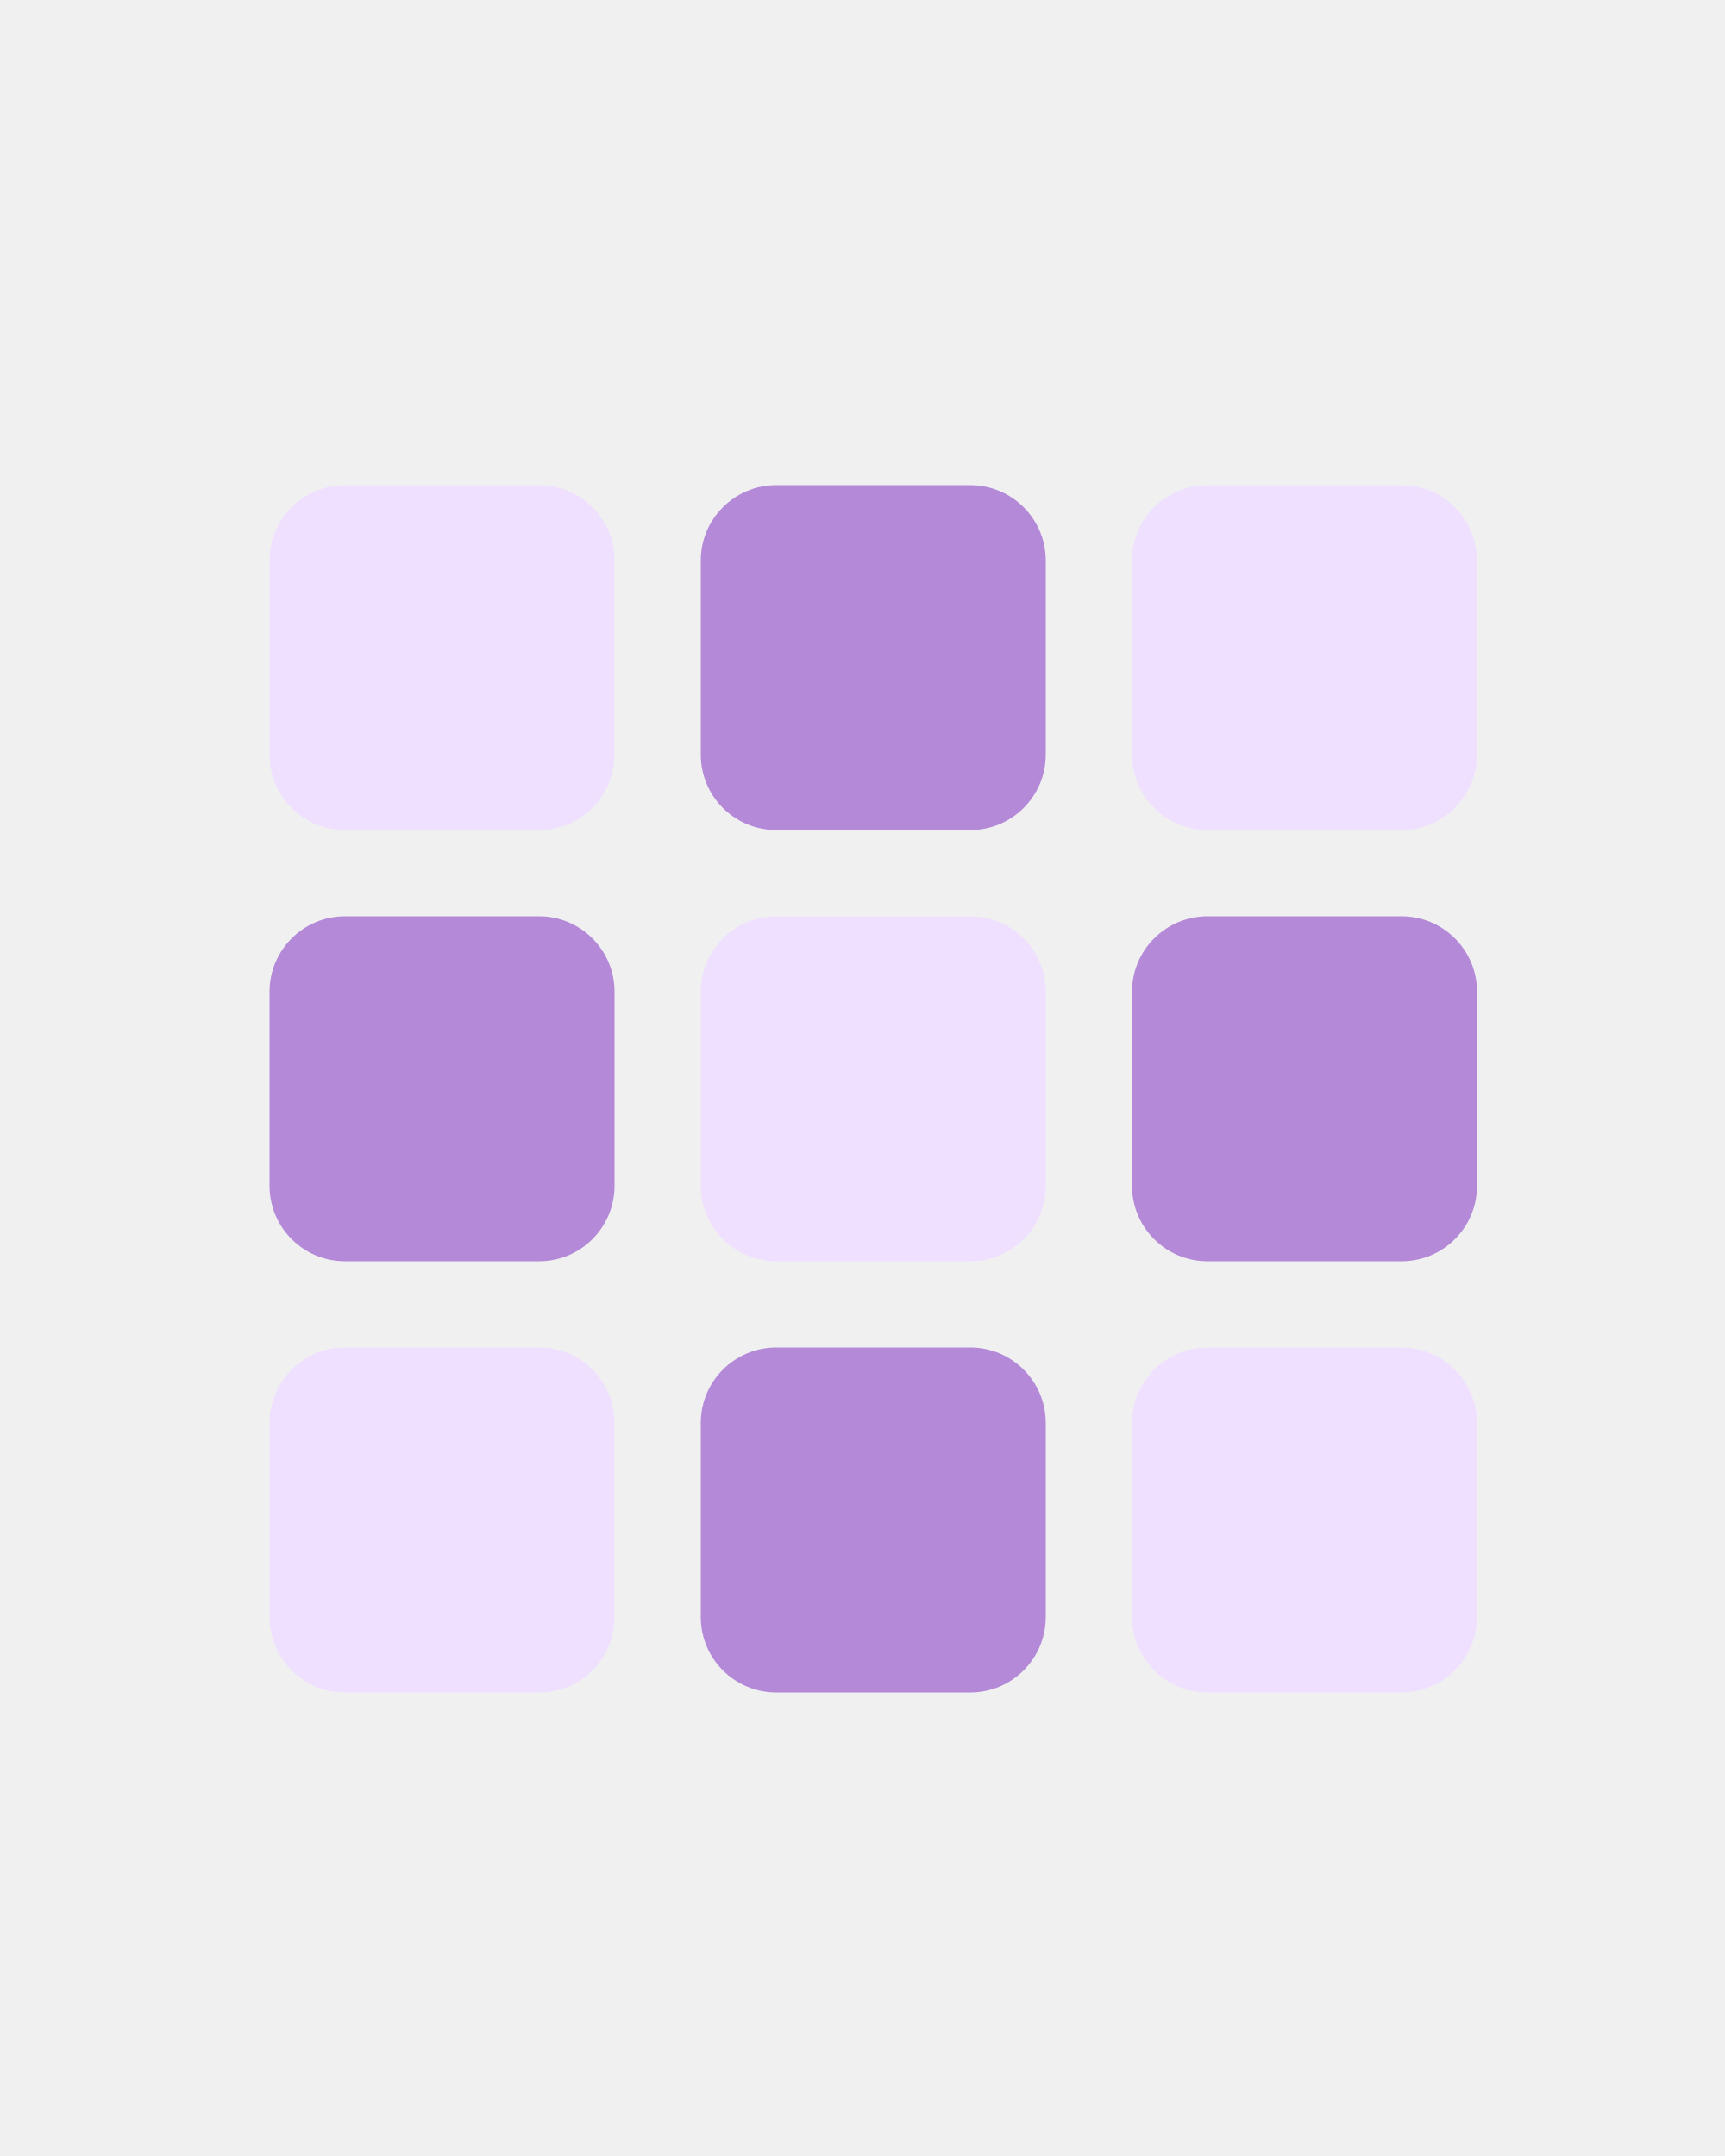
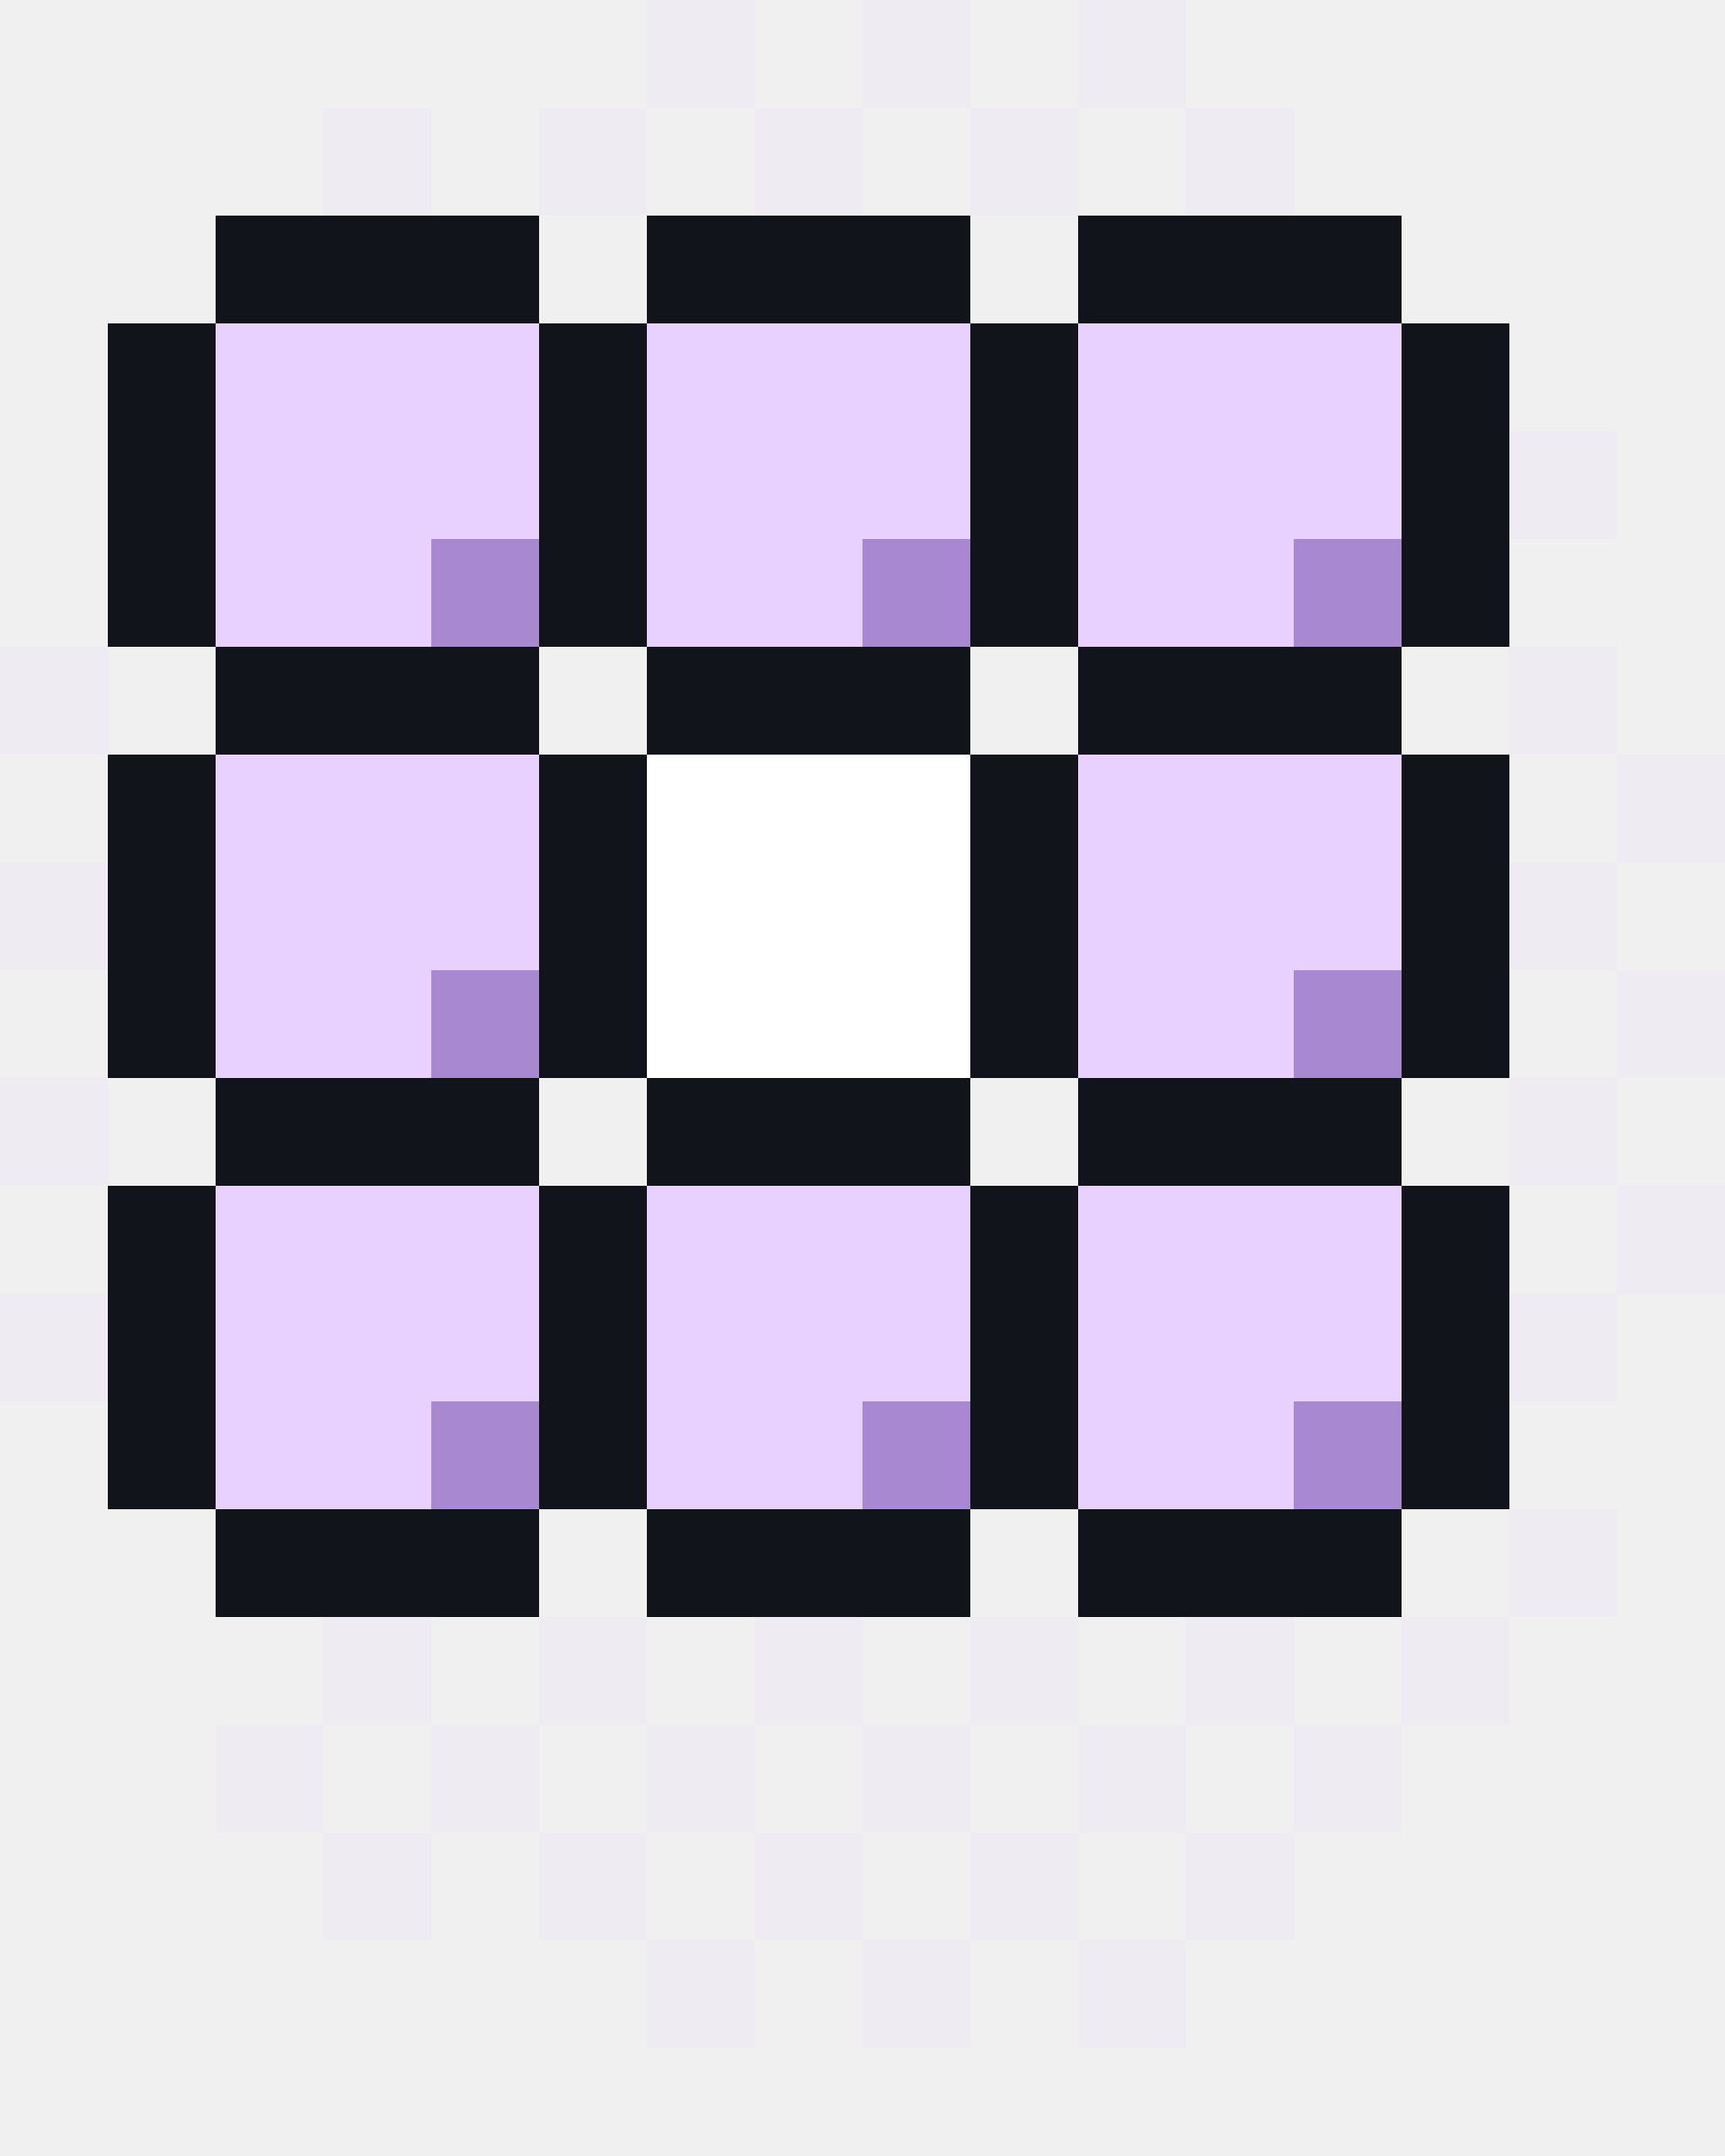
- <svg xmlns="http://www.w3.org/2000/svg" viewBox="0 0 32 40" width="32" height="40">
-   <rect x="5" y="9" width="6.4" height="6.4" rx="1.4" fill="#f0e0ff" />
-   <rect x="13" y="9" width="6.4" height="6.4" rx="1.4" fill="#b48ad8" />
-   <rect x="21" y="9" width="6.4" height="6.4" rx="1.4" fill="#f0e0ff" />
-   <rect x="5" y="17" width="6.4" height="6.4" rx="1.4" fill="#b48ad8" />
-   <rect x="13" y="17" width="6.4" height="6.4" rx="1.4" fill="#f0e0ff" />
-   <rect x="21" y="17" width="6.4" height="6.4" rx="1.4" fill="#b48ad8" />
-   <rect x="5" y="25" width="6.4" height="6.4" rx="1.4" fill="#f0e0ff" />
-   <rect x="13" y="25" width="6.4" height="6.4" rx="1.4" fill="#b48ad8" />
-   <rect x="21" y="25" width="6.4" height="6.4" rx="1.4" fill="#f0e0ff" />
+ <svg xmlns="http://www.w3.org/2000/svg" viewBox="0 0 32 40" width="32" height="40" shape-rendering="crispEdges">
+   <rect x="12" y="0" width="2" height="2" fill="#e8d0ff" fill-opacity="0.16" />
+   <rect x="16" y="0" width="2" height="2" fill="#e8d0ff" fill-opacity="0.16" />
+   <rect x="20" y="0" width="2" height="2" fill="#e8d0ff" fill-opacity="0.16" />
+   <rect x="6" y="2" width="2" height="2" fill="#e8d0ff" fill-opacity="0.16" />
+   <rect x="10" y="2" width="2" height="2" fill="#e8d0ff" fill-opacity="0.16" />
+   <rect x="14" y="2" width="2" height="2" fill="#e8d0ff" fill-opacity="0.16" />
+   <rect x="18" y="2" width="2" height="2" fill="#e8d0ff" fill-opacity="0.16" />
+   <rect x="22" y="2" width="2" height="2" fill="#e8d0ff" fill-opacity="0.16" />
+   <rect x="28" y="8" width="2" height="2" fill="#e8d0ff" fill-opacity="0.16" />
+   <rect x="0" y="12" width="2" height="2" fill="#e8d0ff" fill-opacity="0.16" />
+   <rect x="28" y="12" width="2" height="2" fill="#e8d0ff" fill-opacity="0.16" />
+   <rect x="30" y="14" width="2" height="2" fill="#e8d0ff" fill-opacity="0.16" />
+   <rect x="0" y="16" width="2" height="2" fill="#e8d0ff" fill-opacity="0.16" />
+   <rect x="28" y="16" width="2" height="2" fill="#e8d0ff" fill-opacity="0.16" />
+   <rect x="30" y="18" width="2" height="2" fill="#e8d0ff" fill-opacity="0.16" />
+   <rect x="0" y="20" width="2" height="2" fill="#e8d0ff" fill-opacity="0.16" />
+   <rect x="28" y="20" width="2" height="2" fill="#e8d0ff" fill-opacity="0.16" />
+   <rect x="30" y="22" width="2" height="2" fill="#e8d0ff" fill-opacity="0.16" />
+   <rect x="0" y="24" width="2" height="2" fill="#e8d0ff" fill-opacity="0.16" />
+   <rect x="28" y="24" width="2" height="2" fill="#e8d0ff" fill-opacity="0.16" />
+   <rect x="28" y="28" width="2" height="2" fill="#e8d0ff" fill-opacity="0.16" />
+   <rect x="6" y="30" width="2" height="2" fill="#e8d0ff" fill-opacity="0.16" />
+   <rect x="10" y="30" width="2" height="2" fill="#e8d0ff" fill-opacity="0.16" />
+   <rect x="14" y="30" width="2" height="2" fill="#e8d0ff" fill-opacity="0.16" />
+   <rect x="18" y="30" width="2" height="2" fill="#e8d0ff" fill-opacity="0.16" />
+   <rect x="22" y="30" width="2" height="2" fill="#e8d0ff" fill-opacity="0.16" />
+   <rect x="26" y="30" width="2" height="2" fill="#e8d0ff" fill-opacity="0.16" />
+   <rect x="4" y="32" width="2" height="2" fill="#e8d0ff" fill-opacity="0.16" />
+   <rect x="8" y="32" width="2" height="2" fill="#e8d0ff" fill-opacity="0.16" />
+   <rect x="12" y="32" width="2" height="2" fill="#e8d0ff" fill-opacity="0.16" />
+   <rect x="16" y="32" width="2" height="2" fill="#e8d0ff" fill-opacity="0.16" />
+   <rect x="20" y="32" width="2" height="2" fill="#e8d0ff" fill-opacity="0.16" />
+   <rect x="24" y="32" width="2" height="2" fill="#e8d0ff" fill-opacity="0.16" />
+   <rect x="6" y="34" width="2" height="2" fill="#e8d0ff" fill-opacity="0.16" />
+   <rect x="10" y="34" width="2" height="2" fill="#e8d0ff" fill-opacity="0.16" />
+   <rect x="14" y="34" width="2" height="2" fill="#e8d0ff" fill-opacity="0.16" />
+   <rect x="18" y="34" width="2" height="2" fill="#e8d0ff" fill-opacity="0.16" />
+   <rect x="22" y="34" width="2" height="2" fill="#e8d0ff" fill-opacity="0.16" />
+   <rect x="12" y="36" width="2" height="2" fill="#e8d0ff" fill-opacity="0.16" />
+   <rect x="16" y="36" width="2" height="2" fill="#e8d0ff" fill-opacity="0.16" />
+   <rect x="20" y="36" width="2" height="2" fill="#e8d0ff" fill-opacity="0.16" />
+   <rect x="4" y="4" width="6" height="2" fill="#12141c" />
+   <rect x="12" y="4" width="6" height="2" fill="#12141c" />
+   <rect x="20" y="4" width="6" height="2" fill="#12141c" />
+   <rect x="2" y="6" width="2" height="2" fill="#12141c" />
+   <rect x="4" y="6" width="6" height="2" fill="#e8d0ff" />
+   <rect x="10" y="6" width="2" height="2" fill="#12141c" />
+   <rect x="12" y="6" width="6" height="2" fill="#e8d0ff" />
+   <rect x="18" y="6" width="2" height="2" fill="#12141c" />
+   <rect x="20" y="6" width="6" height="2" fill="#e8d0ff" />
+   <rect x="26" y="6" width="2" height="2" fill="#12141c" />
+   <rect x="2" y="8" width="2" height="2" fill="#12141c" />
+   <rect x="4" y="8" width="6" height="2" fill="#e8d0ff" />
+   <rect x="10" y="8" width="2" height="2" fill="#12141c" />
+   <rect x="12" y="8" width="6" height="2" fill="#e8d0ff" />
+   <rect x="18" y="8" width="2" height="2" fill="#12141c" />
+   <rect x="20" y="8" width="6" height="2" fill="#e8d0ff" />
+   <rect x="26" y="8" width="2" height="2" fill="#12141c" />
+   <rect x="2" y="10" width="2" height="2" fill="#12141c" />
+   <rect x="4" y="10" width="4" height="2" fill="#e8d0ff" />
+   <rect x="8" y="10" width="2" height="2" fill="#a888d0" />
+   <rect x="10" y="10" width="2" height="2" fill="#12141c" />
+   <rect x="12" y="10" width="4" height="2" fill="#e8d0ff" />
+   <rect x="16" y="10" width="2" height="2" fill="#a888d0" />
+   <rect x="18" y="10" width="2" height="2" fill="#12141c" />
+   <rect x="20" y="10" width="4" height="2" fill="#e8d0ff" />
+   <rect x="24" y="10" width="2" height="2" fill="#a888d0" />
+   <rect x="26" y="10" width="2" height="2" fill="#12141c" />
+   <rect x="4" y="12" width="6" height="2" fill="#12141c" />
+   <rect x="12" y="12" width="6" height="2" fill="#12141c" />
+   <rect x="20" y="12" width="6" height="2" fill="#12141c" />
+   <rect x="2" y="14" width="2" height="2" fill="#12141c" />
+   <rect x="4" y="14" width="6" height="2" fill="#e8d0ff" />
+   <rect x="10" y="14" width="2" height="2" fill="#12141c" />
+   <rect x="12" y="14" width="6" height="2" fill="#ffffff" />
+   <rect x="18" y="14" width="2" height="2" fill="#12141c" />
+   <rect x="20" y="14" width="6" height="2" fill="#e8d0ff" />
+   <rect x="26" y="14" width="2" height="2" fill="#12141c" />
+   <rect x="2" y="16" width="2" height="2" fill="#12141c" />
+   <rect x="4" y="16" width="6" height="2" fill="#e8d0ff" />
+   <rect x="10" y="16" width="2" height="2" fill="#12141c" />
+   <rect x="12" y="16" width="6" height="2" fill="#ffffff" />
+   <rect x="18" y="16" width="2" height="2" fill="#12141c" />
+   <rect x="20" y="16" width="6" height="2" fill="#e8d0ff" />
+   <rect x="26" y="16" width="2" height="2" fill="#12141c" />
+   <rect x="2" y="18" width="2" height="2" fill="#12141c" />
+   <rect x="4" y="18" width="4" height="2" fill="#e8d0ff" />
+   <rect x="8" y="18" width="2" height="2" fill="#a888d0" />
+   <rect x="10" y="18" width="2" height="2" fill="#12141c" />
+   <rect x="12" y="18" width="6" height="2" fill="#ffffff" />
+   <rect x="18" y="18" width="2" height="2" fill="#12141c" />
+   <rect x="20" y="18" width="4" height="2" fill="#e8d0ff" />
+   <rect x="24" y="18" width="2" height="2" fill="#a888d0" />
+   <rect x="26" y="18" width="2" height="2" fill="#12141c" />
+   <rect x="4" y="20" width="6" height="2" fill="#12141c" />
+   <rect x="12" y="20" width="6" height="2" fill="#12141c" />
+   <rect x="20" y="20" width="6" height="2" fill="#12141c" />
+   <rect x="2" y="22" width="2" height="2" fill="#12141c" />
+   <rect x="4" y="22" width="6" height="2" fill="#e8d0ff" />
+   <rect x="10" y="22" width="2" height="2" fill="#12141c" />
+   <rect x="12" y="22" width="6" height="2" fill="#e8d0ff" />
+   <rect x="18" y="22" width="2" height="2" fill="#12141c" />
+   <rect x="20" y="22" width="6" height="2" fill="#e8d0ff" />
+   <rect x="26" y="22" width="2" height="2" fill="#12141c" />
+   <rect x="2" y="24" width="2" height="2" fill="#12141c" />
+   <rect x="4" y="24" width="6" height="2" fill="#e8d0ff" />
+   <rect x="10" y="24" width="2" height="2" fill="#12141c" />
+   <rect x="12" y="24" width="6" height="2" fill="#e8d0ff" />
+   <rect x="18" y="24" width="2" height="2" fill="#12141c" />
+   <rect x="20" y="24" width="6" height="2" fill="#e8d0ff" />
+   <rect x="26" y="24" width="2" height="2" fill="#12141c" />
+   <rect x="2" y="26" width="2" height="2" fill="#12141c" />
+   <rect x="4" y="26" width="4" height="2" fill="#e8d0ff" />
+   <rect x="8" y="26" width="2" height="2" fill="#a888d0" />
+   <rect x="10" y="26" width="2" height="2" fill="#12141c" />
+   <rect x="12" y="26" width="4" height="2" fill="#e8d0ff" />
+   <rect x="16" y="26" width="2" height="2" fill="#a888d0" />
+   <rect x="18" y="26" width="2" height="2" fill="#12141c" />
+   <rect x="20" y="26" width="4" height="2" fill="#e8d0ff" />
+   <rect x="24" y="26" width="2" height="2" fill="#a888d0" />
+   <rect x="26" y="26" width="2" height="2" fill="#12141c" />
+   <rect x="4" y="28" width="6" height="2" fill="#12141c" />
+   <rect x="12" y="28" width="6" height="2" fill="#12141c" />
+   <rect x="20" y="28" width="6" height="2" fill="#12141c" />
</svg>
